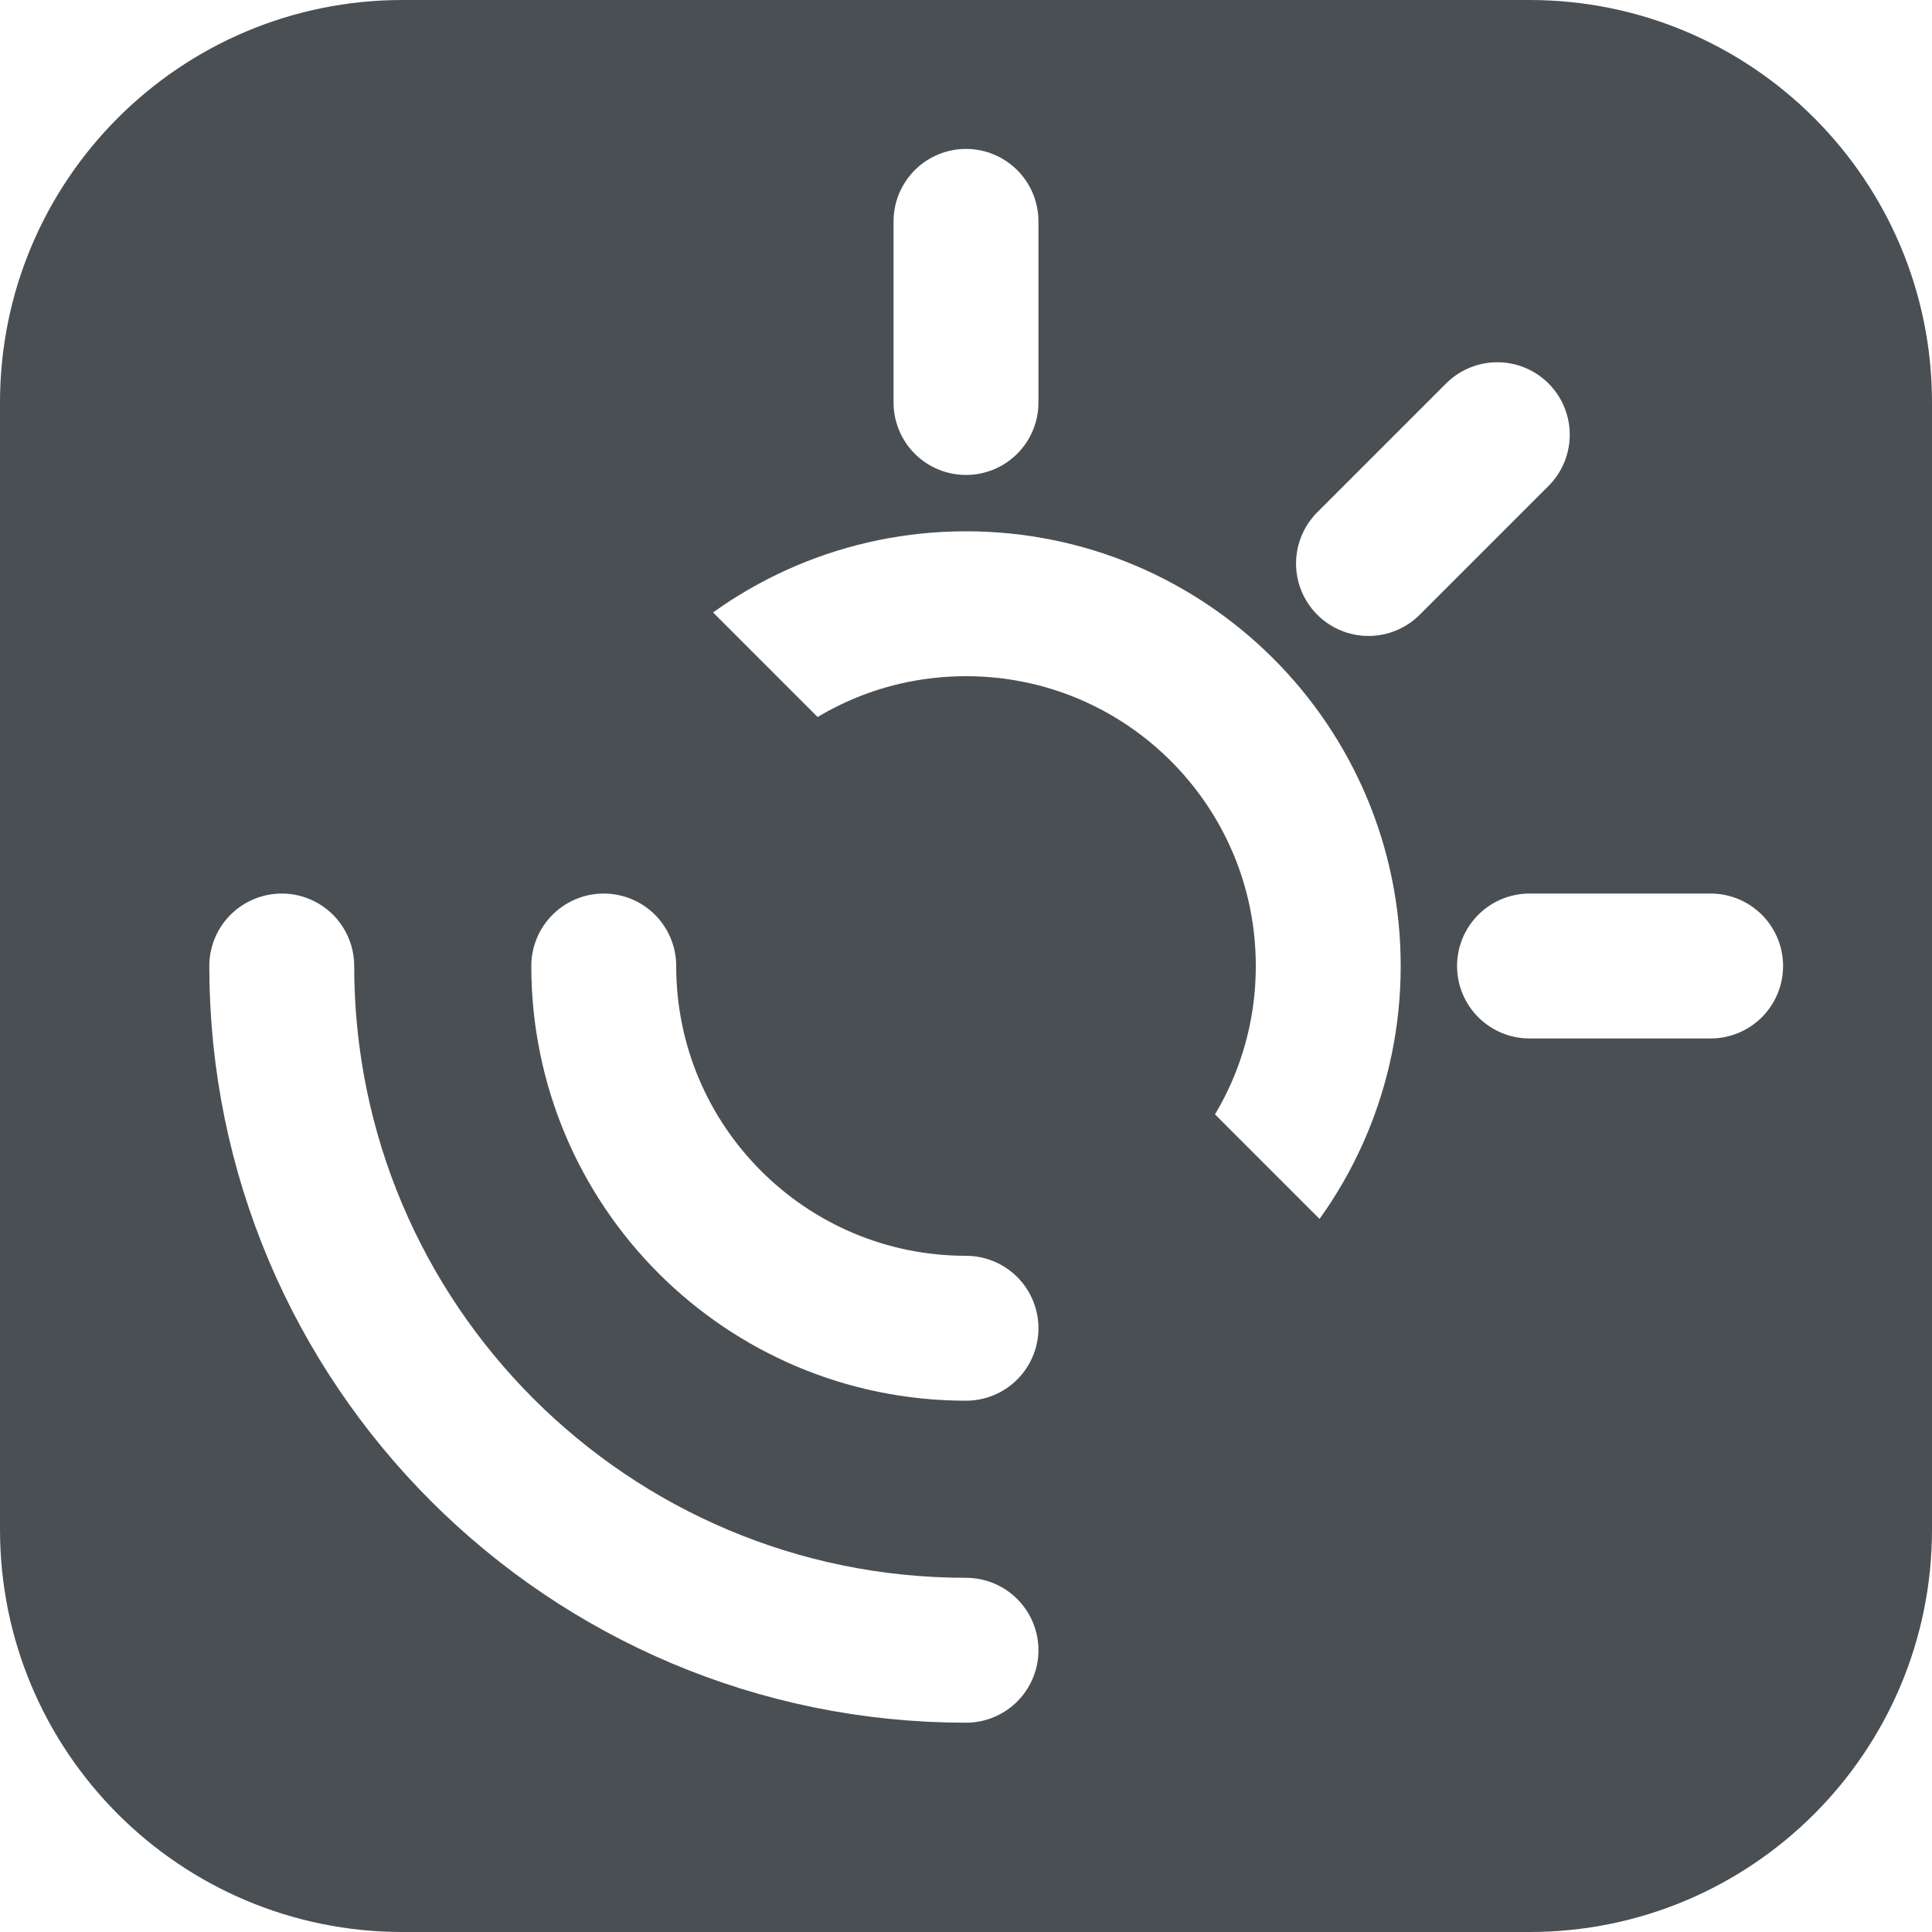
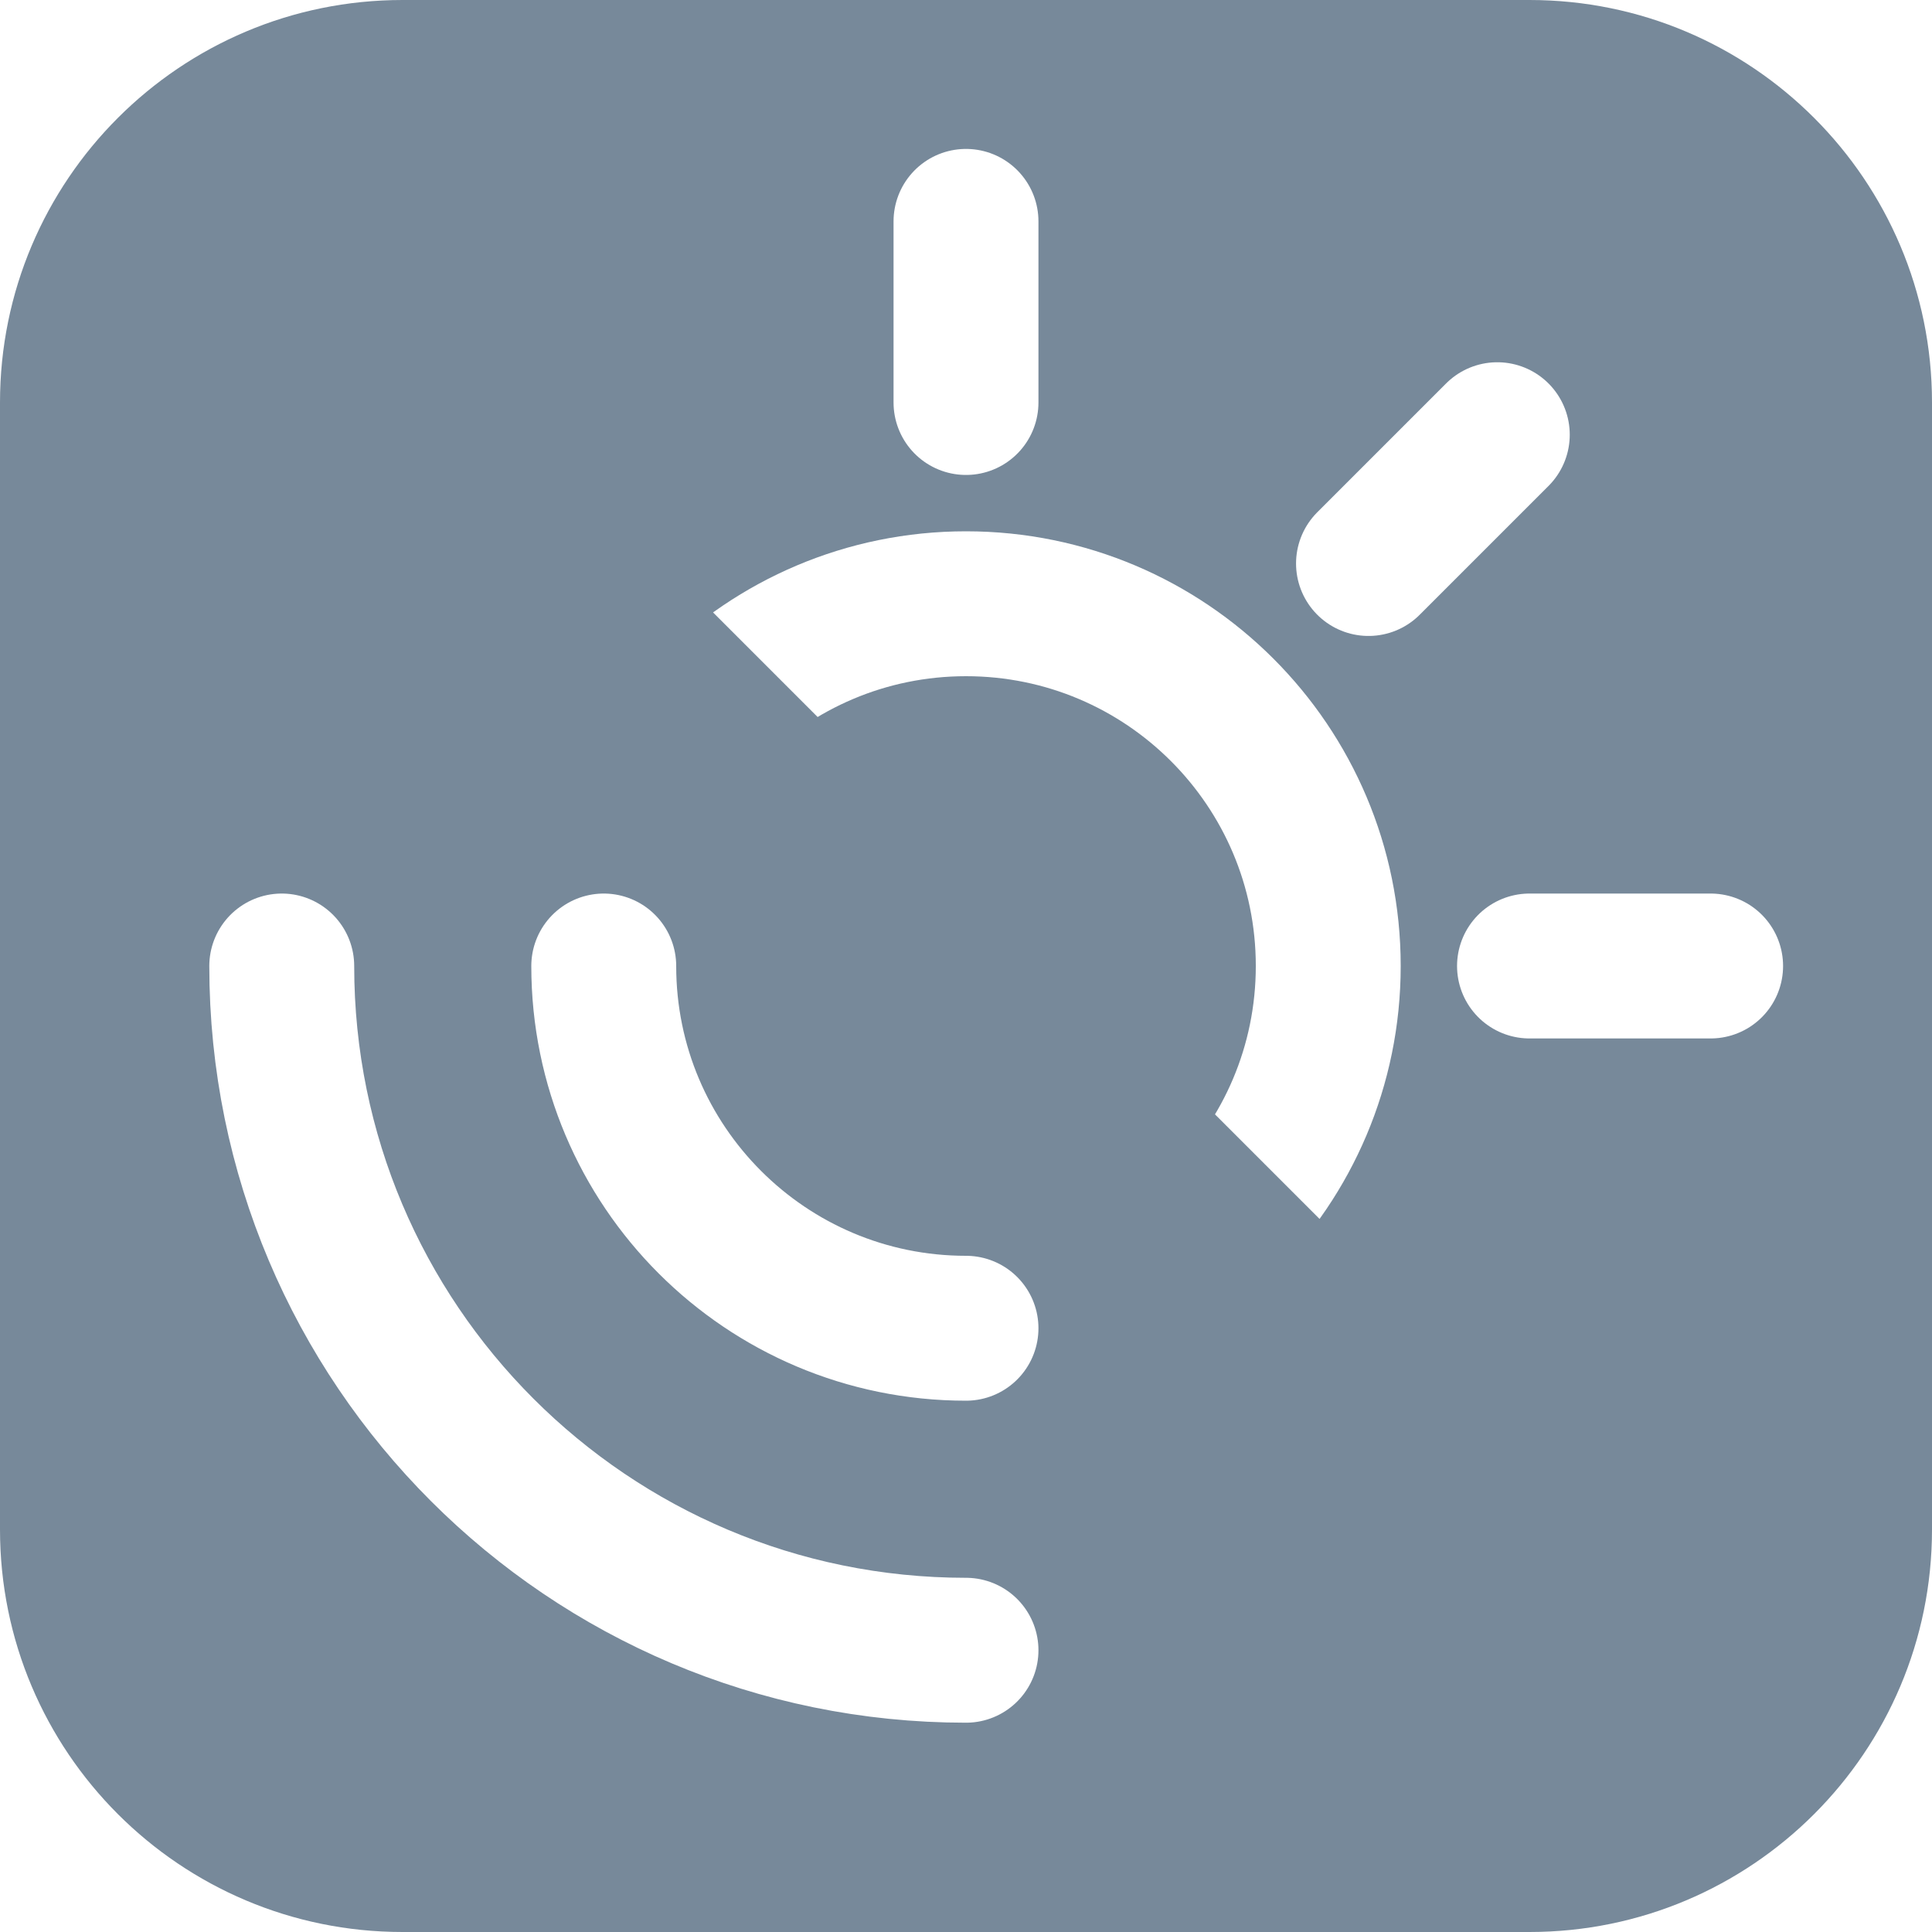
<svg xmlns="http://www.w3.org/2000/svg" viewBox="0 0 24 24" fill="none" color="#FFFFFF" role="img" aria-labelledby="title description">
  <defs>
    <clipPath id="sun-half">
      <path d="M1.25 0H24V22.75Z" />
    </clipPath>
  </defs>
-   <rect id="background" width="24" height="24" rx="5" fill="#4A4F54" />
+   <rect id="background" width="24" height="24" rx="5" fill="#77899A" />
  <g stroke="currentColor" stroke-width="1.8" stroke-linecap="round">
    <path d="M12 16.5A4.5 4.5 0 0 1 7.5 12" />
    <path d="M12 20.5A8.5 8.5 0 0 1 3.5 12" />
  </g>
  <g clip-path="url(#sun-half)" stroke="currentColor" stroke-width="1.8" stroke-linecap="round">
    <circle cx="12" cy="12" r="4.5" />
    <path d="M12 2.75V5M17 7 18.6 5.4M19 12H21.25" />
  </g>
</svg>
